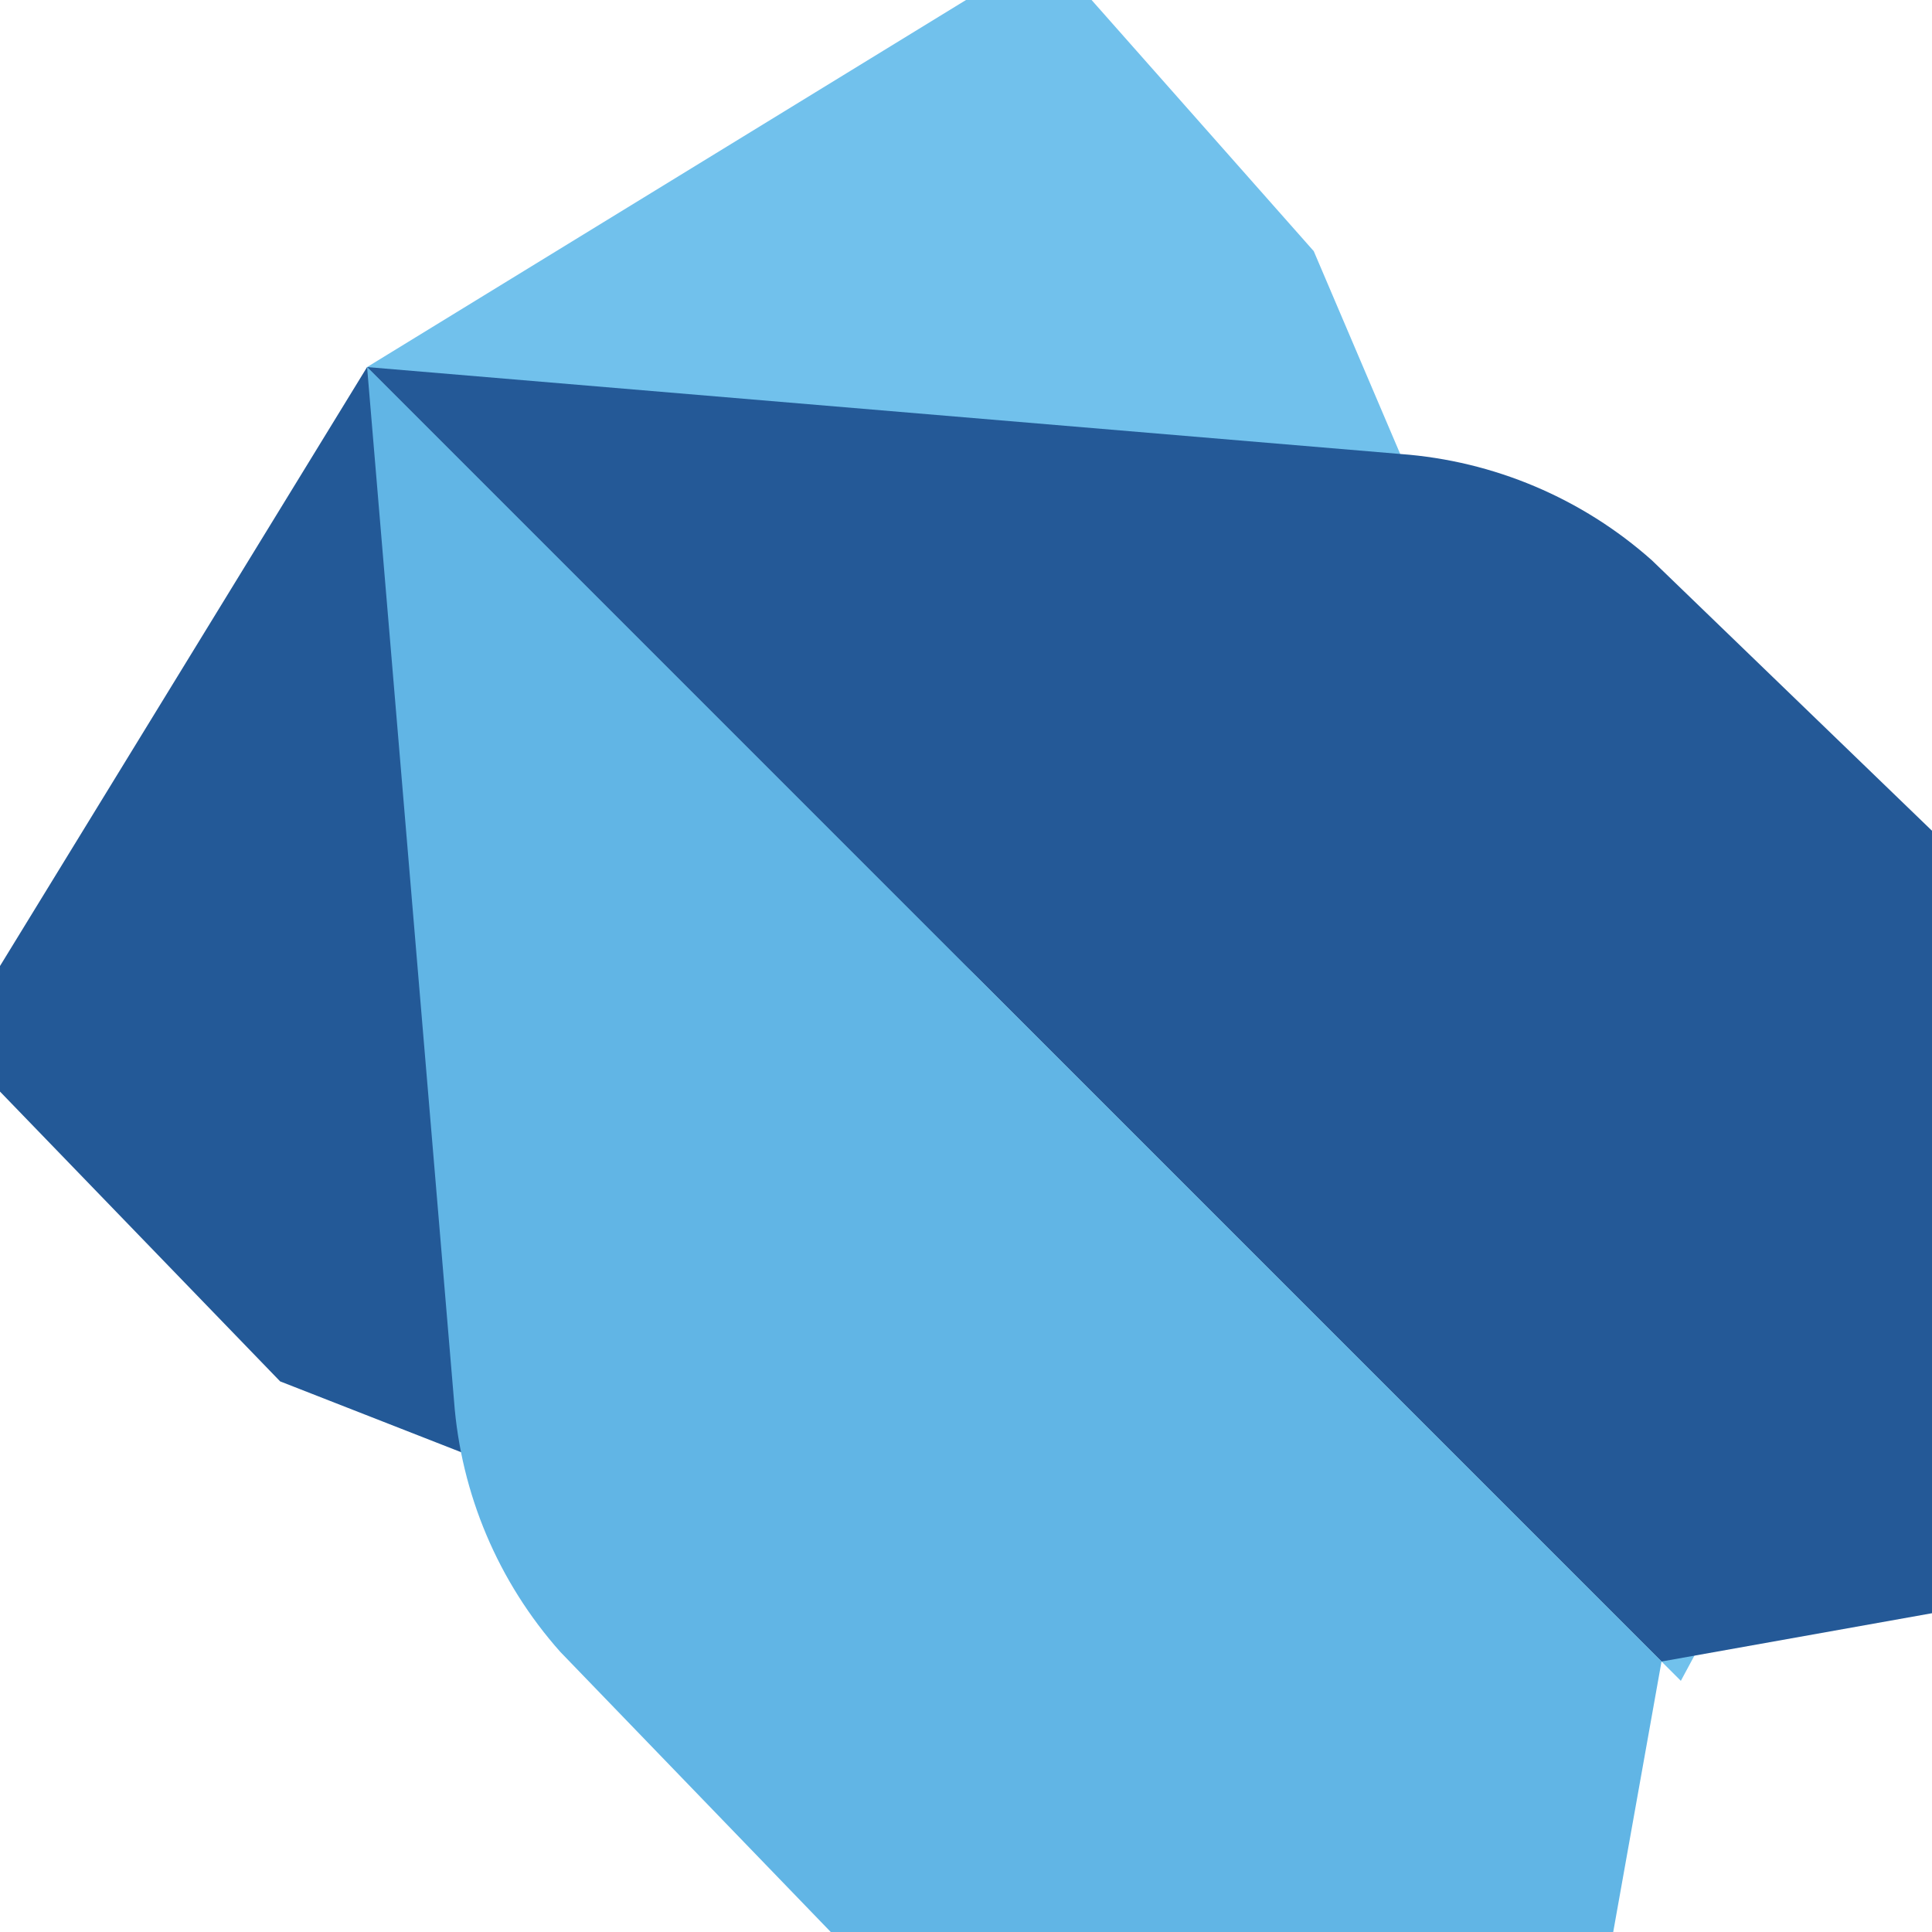
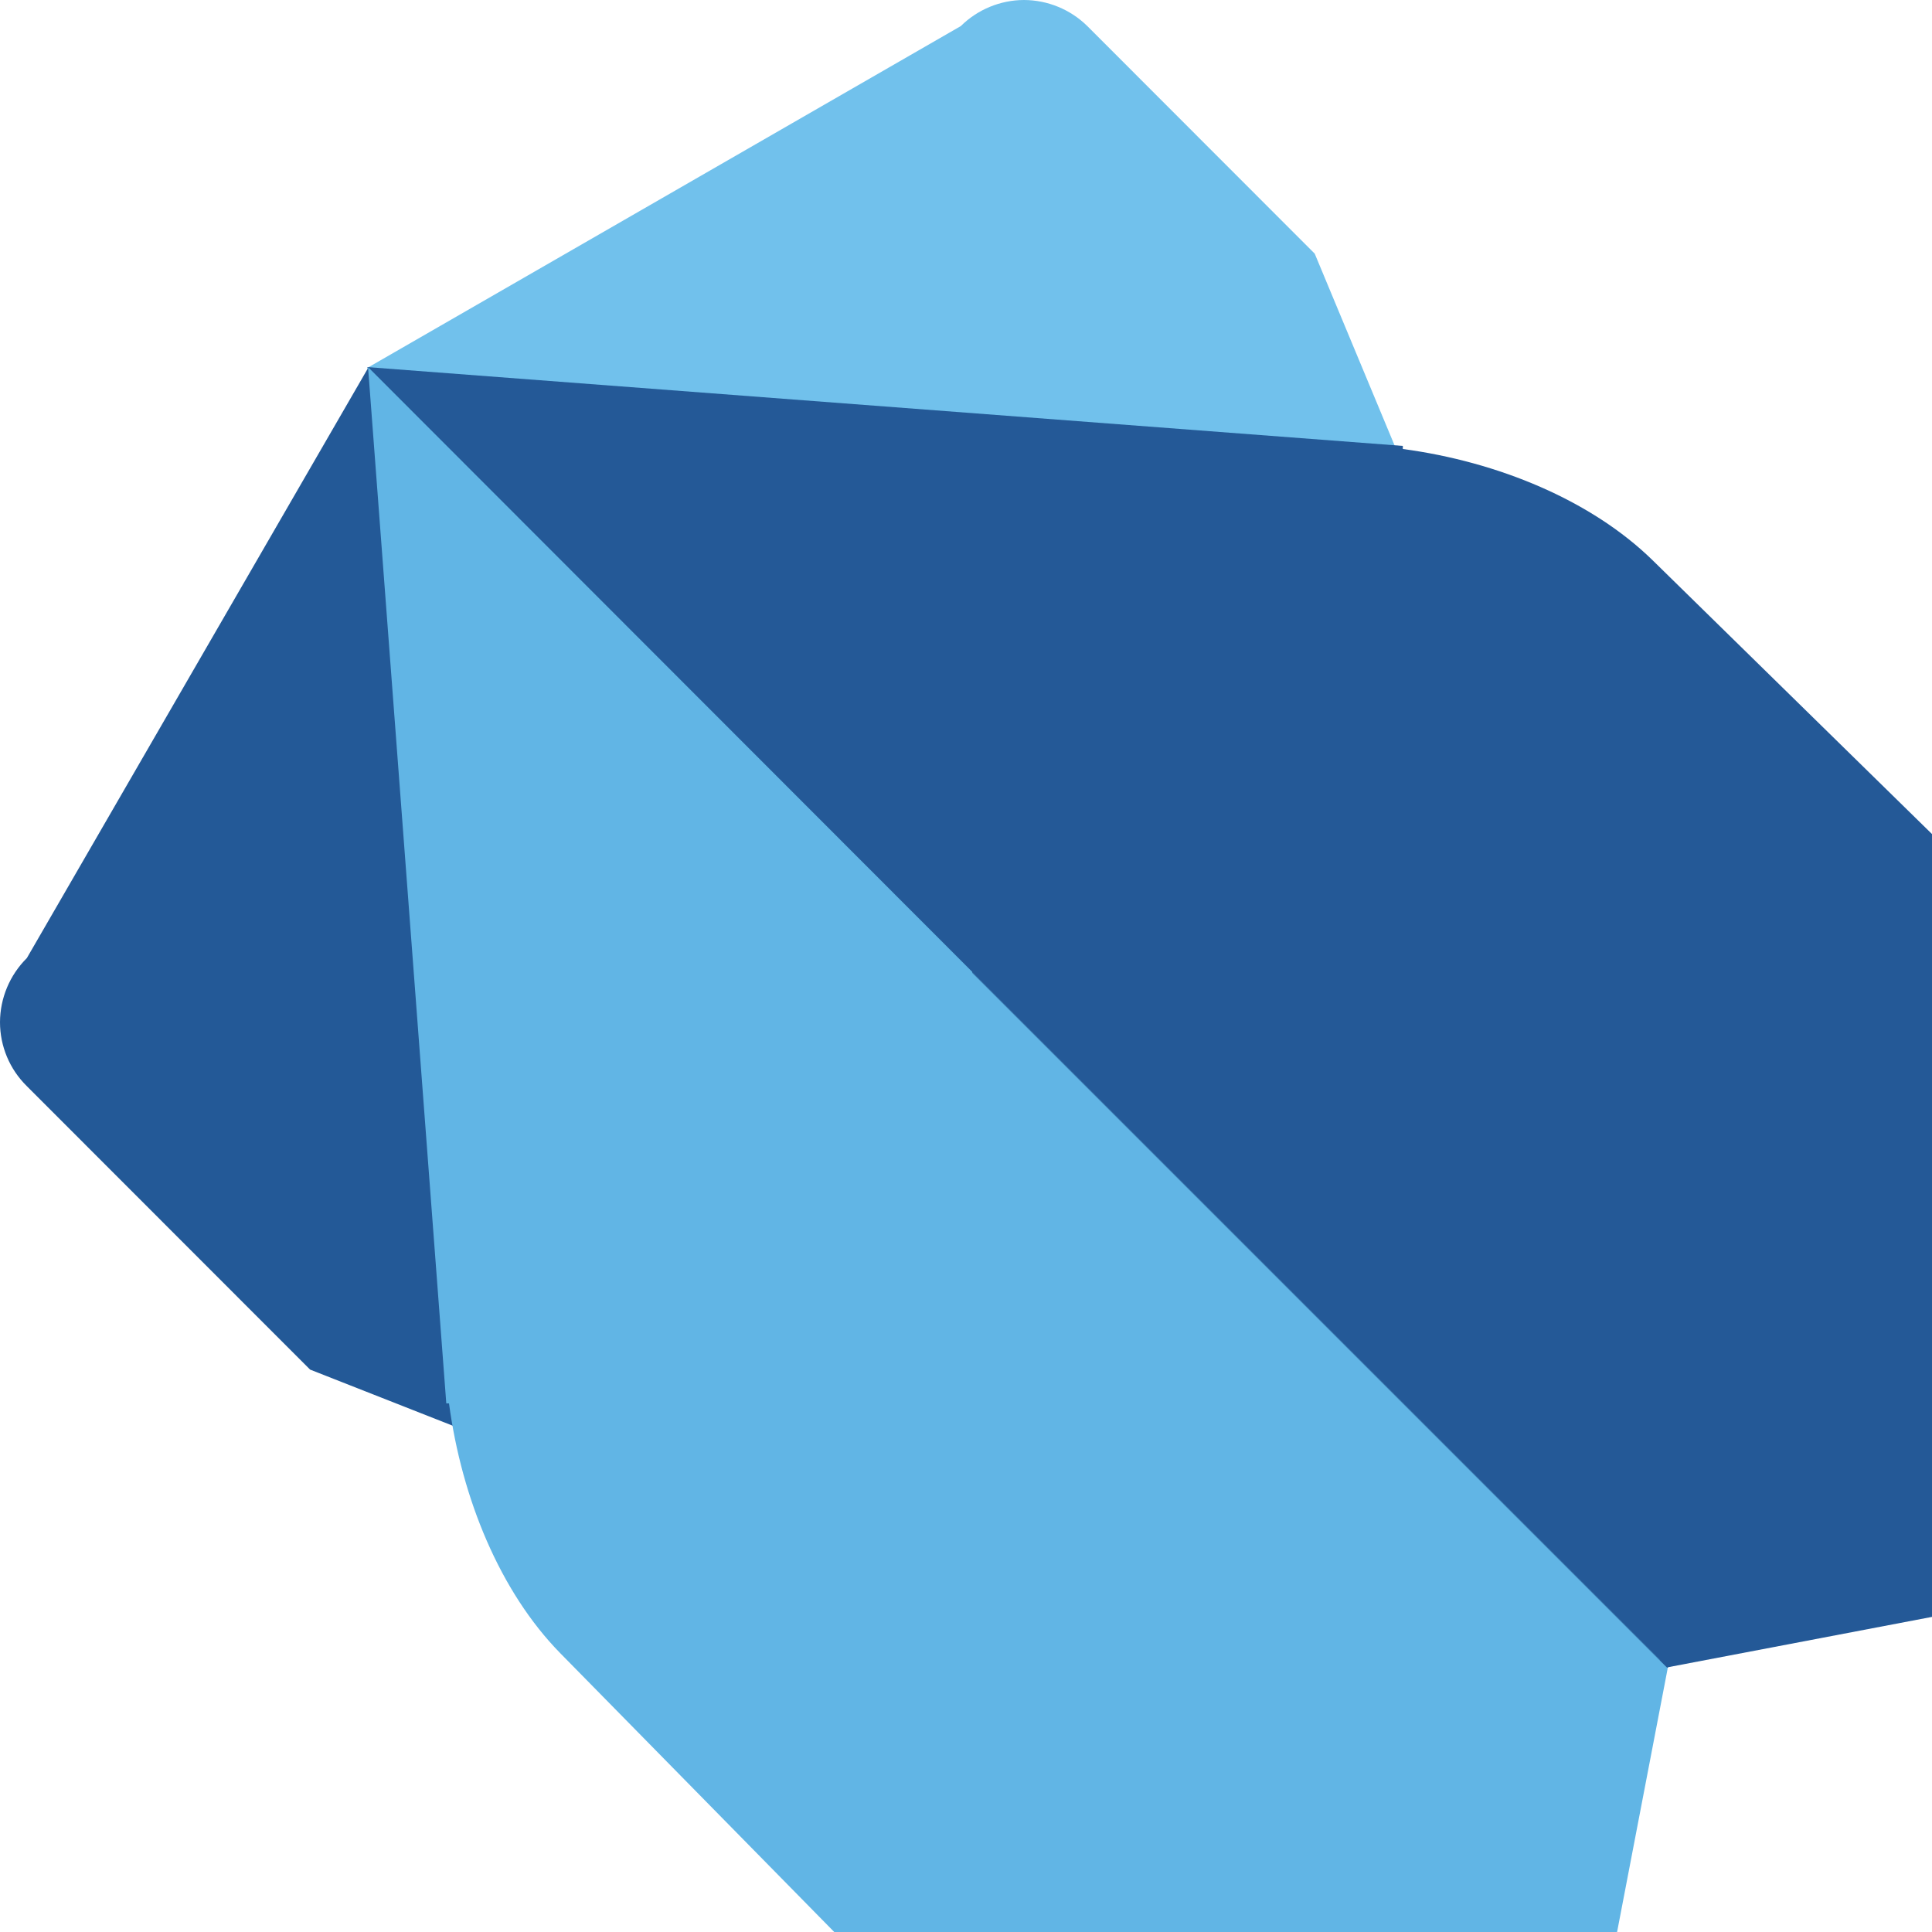
- <svg xmlns="http://www.w3.org/2000/svg" id="Layer_1" data-name="Layer 1" viewBox="0 0 2 2">
+ <svg xmlns="http://www.w3.org/2000/svg" id="Layer_1" data-name="Layer 1" viewBox="0 0 100 100">
  <defs>
    <style>.cls-1{fill:#71c1ec;}.cls-2{fill:#235997;}.cls-3{fill:#245997;}.cls-4{fill:#61b5e5;}</style>
  </defs>
-   <path class="cls-1" d="M1.06,0A.11.11,0,0,0,1,0H1L.38.38,1,1H1l.74.74.14-.26L1.36.26,1.13,0a.11.11,0,0,0-.07,0Z" />
-   <path class="cls-2" d="M.38.38,0,1H0a.09.09,0,0,0,0,.07.07.07,0,0,0,0,.06l.29.3,1.15.45.26-.15h0L1,1H1L.38.38Z" />
-   <path class="cls-3" d="M.38.38,1,1H1l.72.72L2,1.67V.86L1.71.58A.44.44,0,0,0,1.45.47h0L.38.38Z" />
-   <path class="cls-4" d="M.38.38,1,1H1l.72.72L1.67,2H.86L.58,1.71a.44.44,0,0,1-.11-.26h0L.38.38Z" />
+   <path class="cls-1" d="M53,0a4.68,4.68,0,0,0-3.27,1.35l0,0L19,19.05,49.57,49.61v0L86.29,86.36l7-12.62L68.05,13.13,56.27,1.34A4.7,4.7,0,0,0,53,0Z" />
+   <path class="cls-2" d="M19.08,19,1.39,49.59l0,0A4.7,4.7,0,0,0,0,52.91a4.64,4.64,0,0,0,1.38,3.3L16.05,70.89,73.42,93.46l13-7.21L86,85.9l-.09,0-36-36h0L19.08,19Z" />
+   <path class="cls-3" d="M19,19l31.26,31.3h.05l36,36L100,83.69l0-40.52L85.54,29c-3.17-3.1-8-5.1-12.93-5.76l0-.16L19,19Z" />
+   <path class="cls-4" d="M19.05,19,50.32,50.3v.05l36,36L83.7,100H43.18L29,85.57c-3.11-3.17-5.1-8-5.76-12.93H23.1L19.05,19Z" />
</svg>
